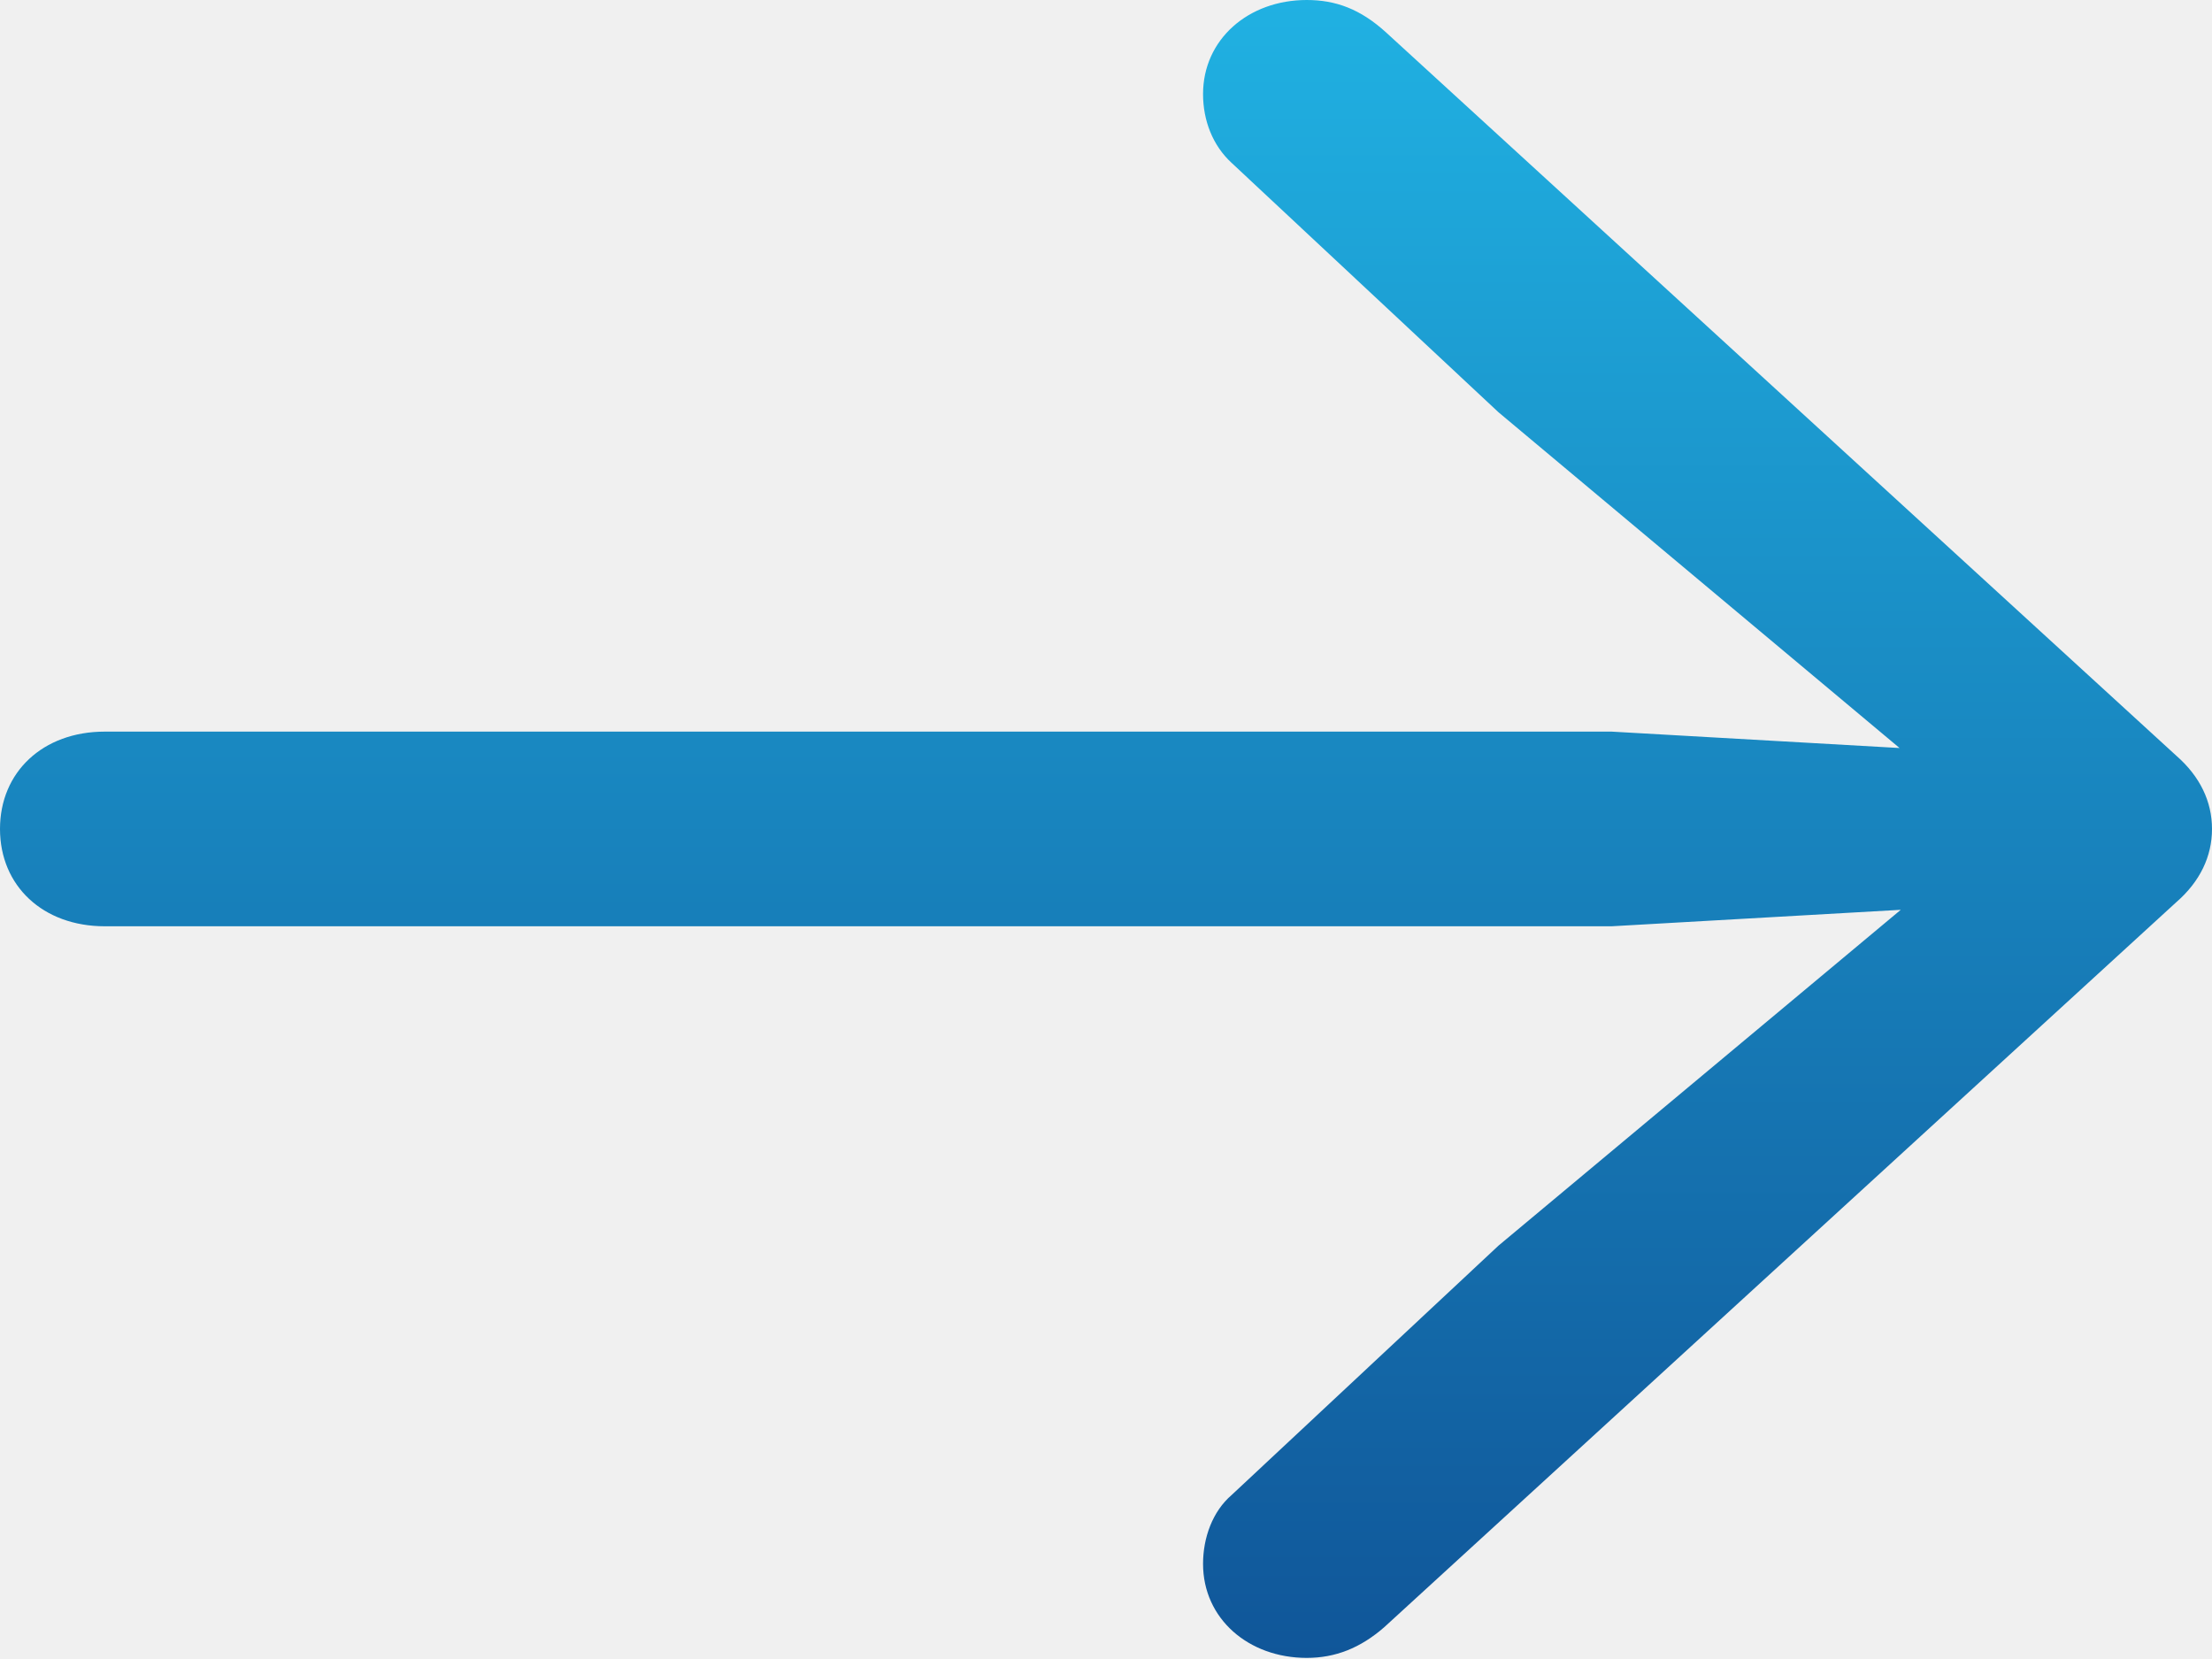
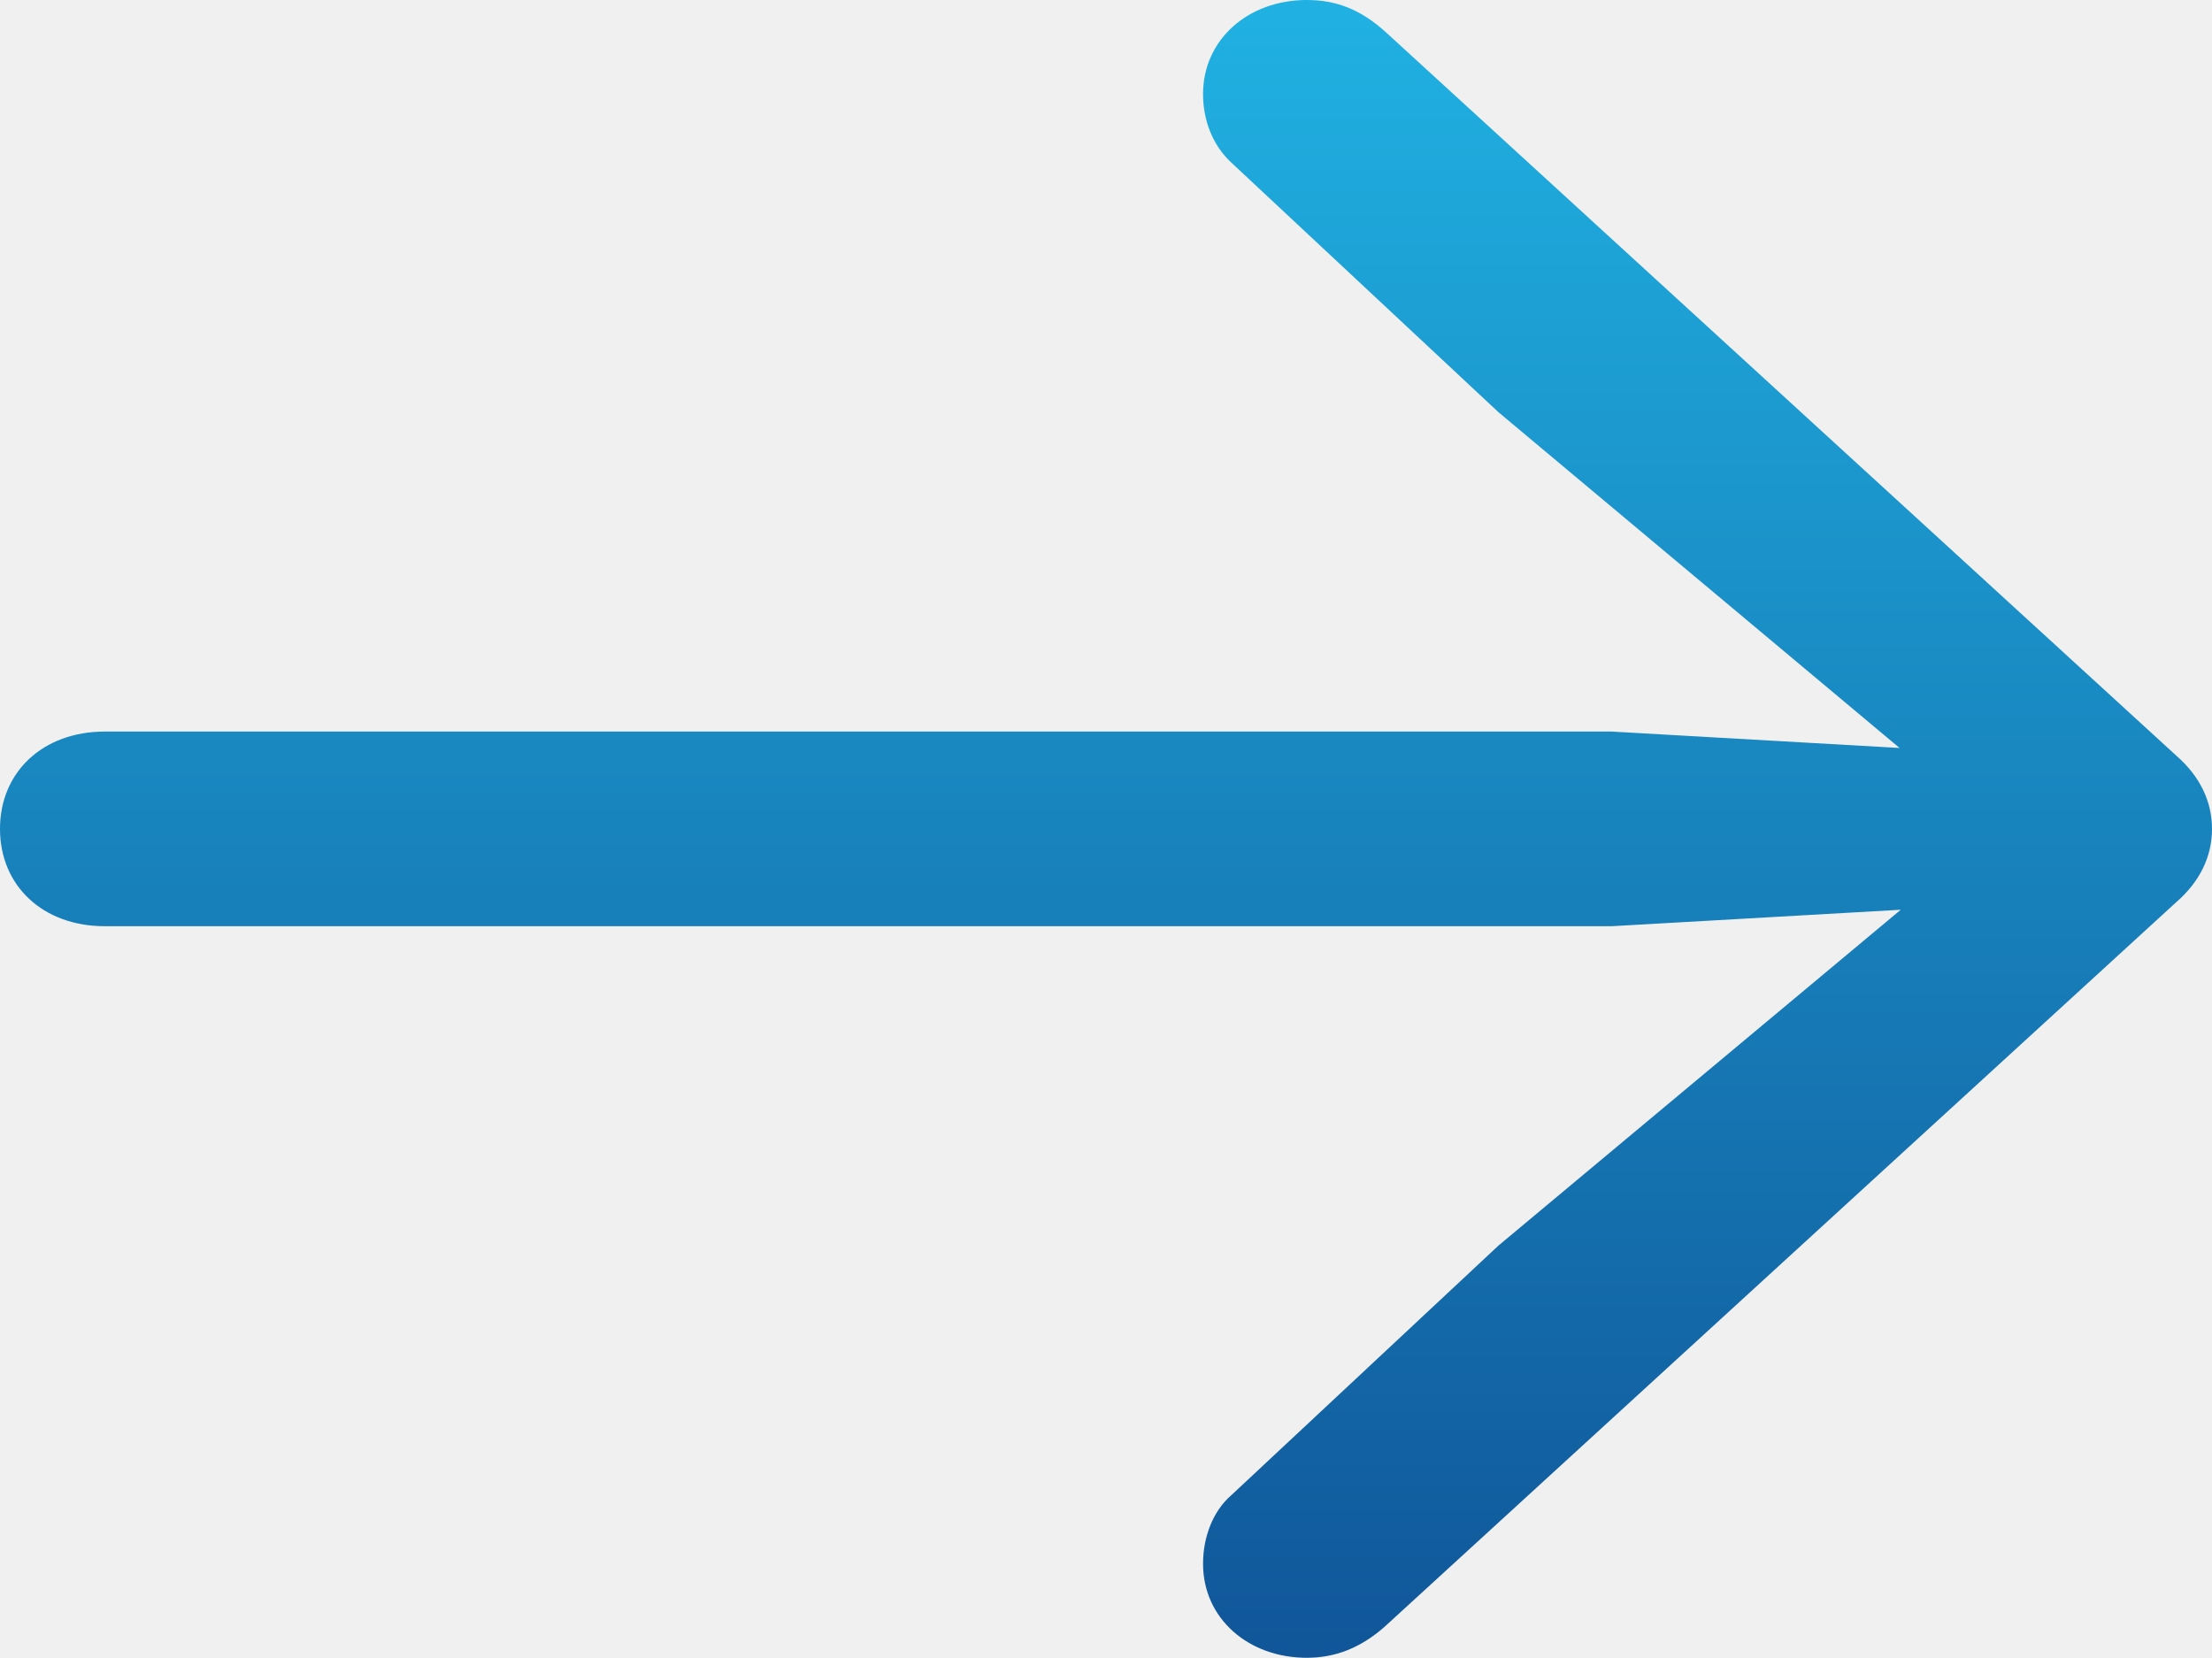
- <svg xmlns="http://www.w3.org/2000/svg" width="32" height="24" viewBox="0 0 32 24" fill="none">
+ <svg xmlns="http://www.w3.org/2000/svg" fill="none">
  <g clip-path="url(#clip0_431_972)">
    <path d="M32 11.992C32 11.597 31.828 11.233 31.483 10.932L20.058 0.475C19.679 0.127 19.317 0 18.904 0C18.059 0 17.404 0.57 17.404 1.361C17.404 1.74 17.542 2.104 17.818 2.357L21.678 5.964L28.519 11.691L28.864 10.9L23.315 10.584H1.516C0.62 10.584 0 11.169 0 11.992C0 12.815 0.62 13.4 1.516 13.4H23.315L28.864 13.084L28.519 12.309L21.678 18.02L17.818 21.627C17.542 21.864 17.404 22.244 17.404 22.624C17.404 23.415 18.059 23.984 18.904 23.984C19.317 23.984 19.679 23.842 20.024 23.541L31.483 13.052C31.828 12.752 32 12.388 32 11.992Z" fill="url(#paint0_linear_431_972)" />
  </g>
  <defs>
    <linearGradient id="paint0_linear_431_972" x1="16" y1="0" x2="16" y2="23.984" gradientUnits="userSpaceOnUse">
      <stop stop-color="#20B1E2" />
      <stop offset="1" stop-color="#105699" />
    </linearGradient>
    <clipPath id="clip0_431_972">
      <rect width="32" height="24" fill="white" />
    </clipPath>
  </defs>
</svg>
